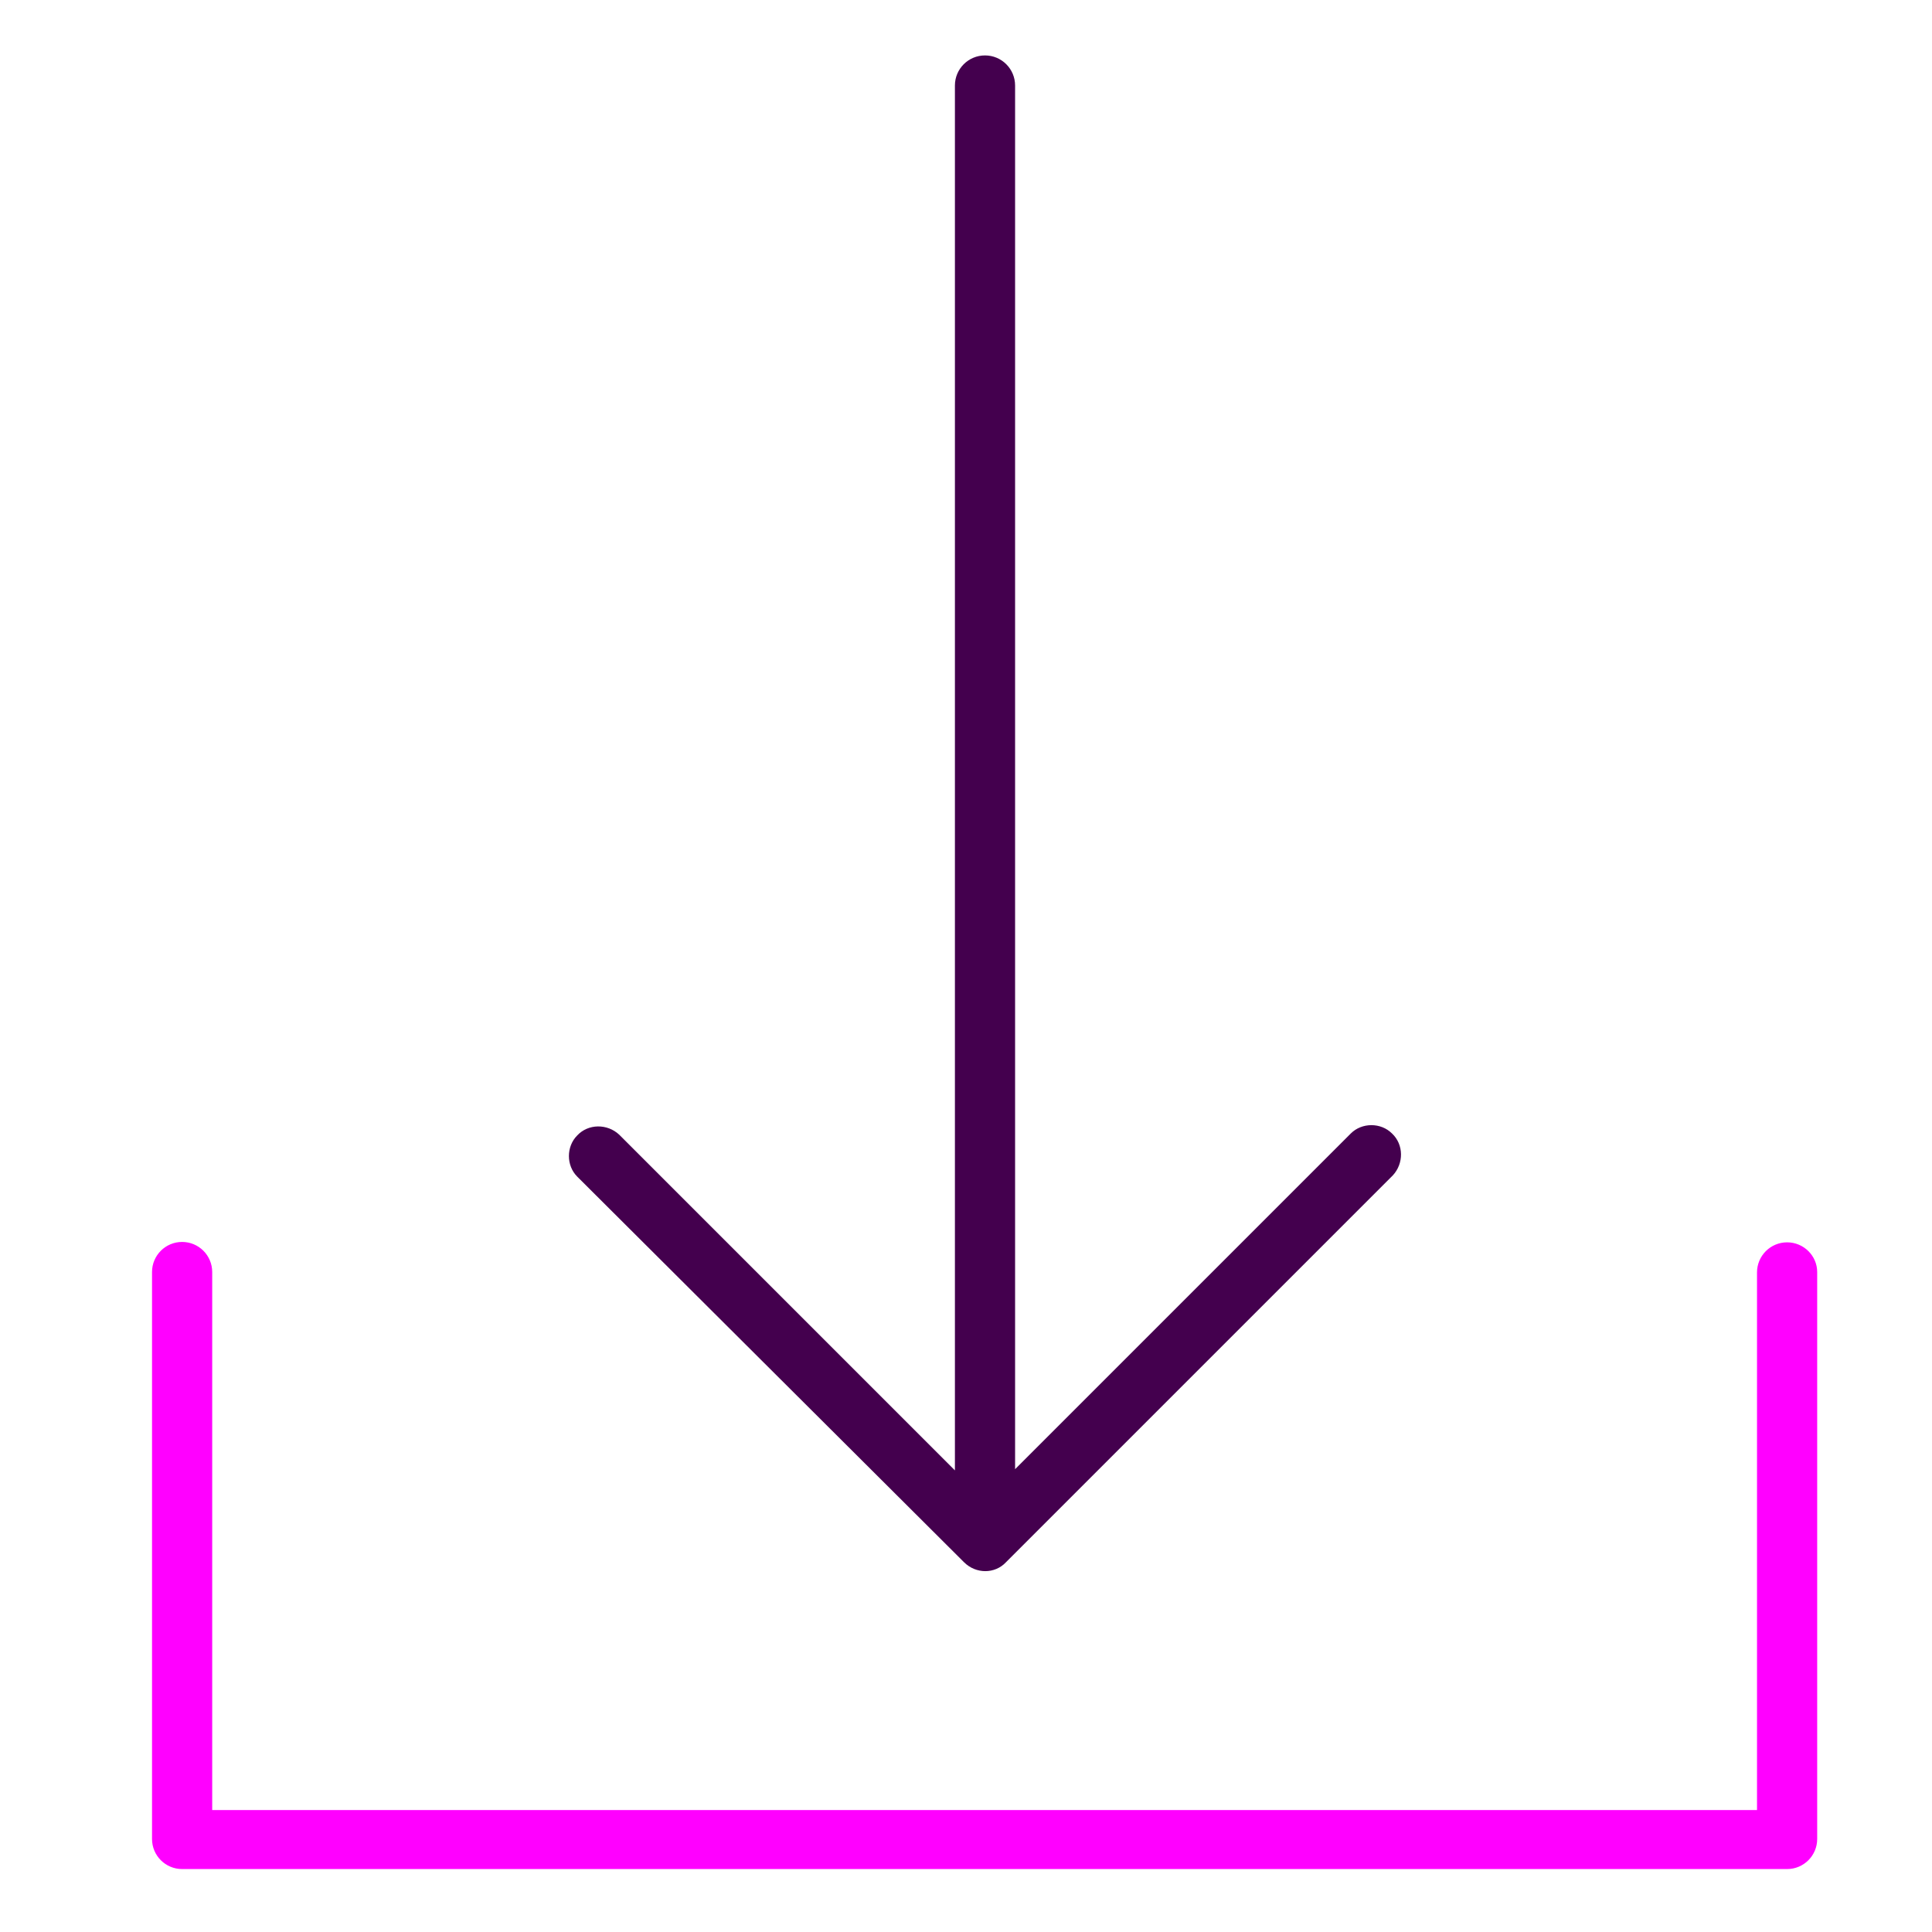
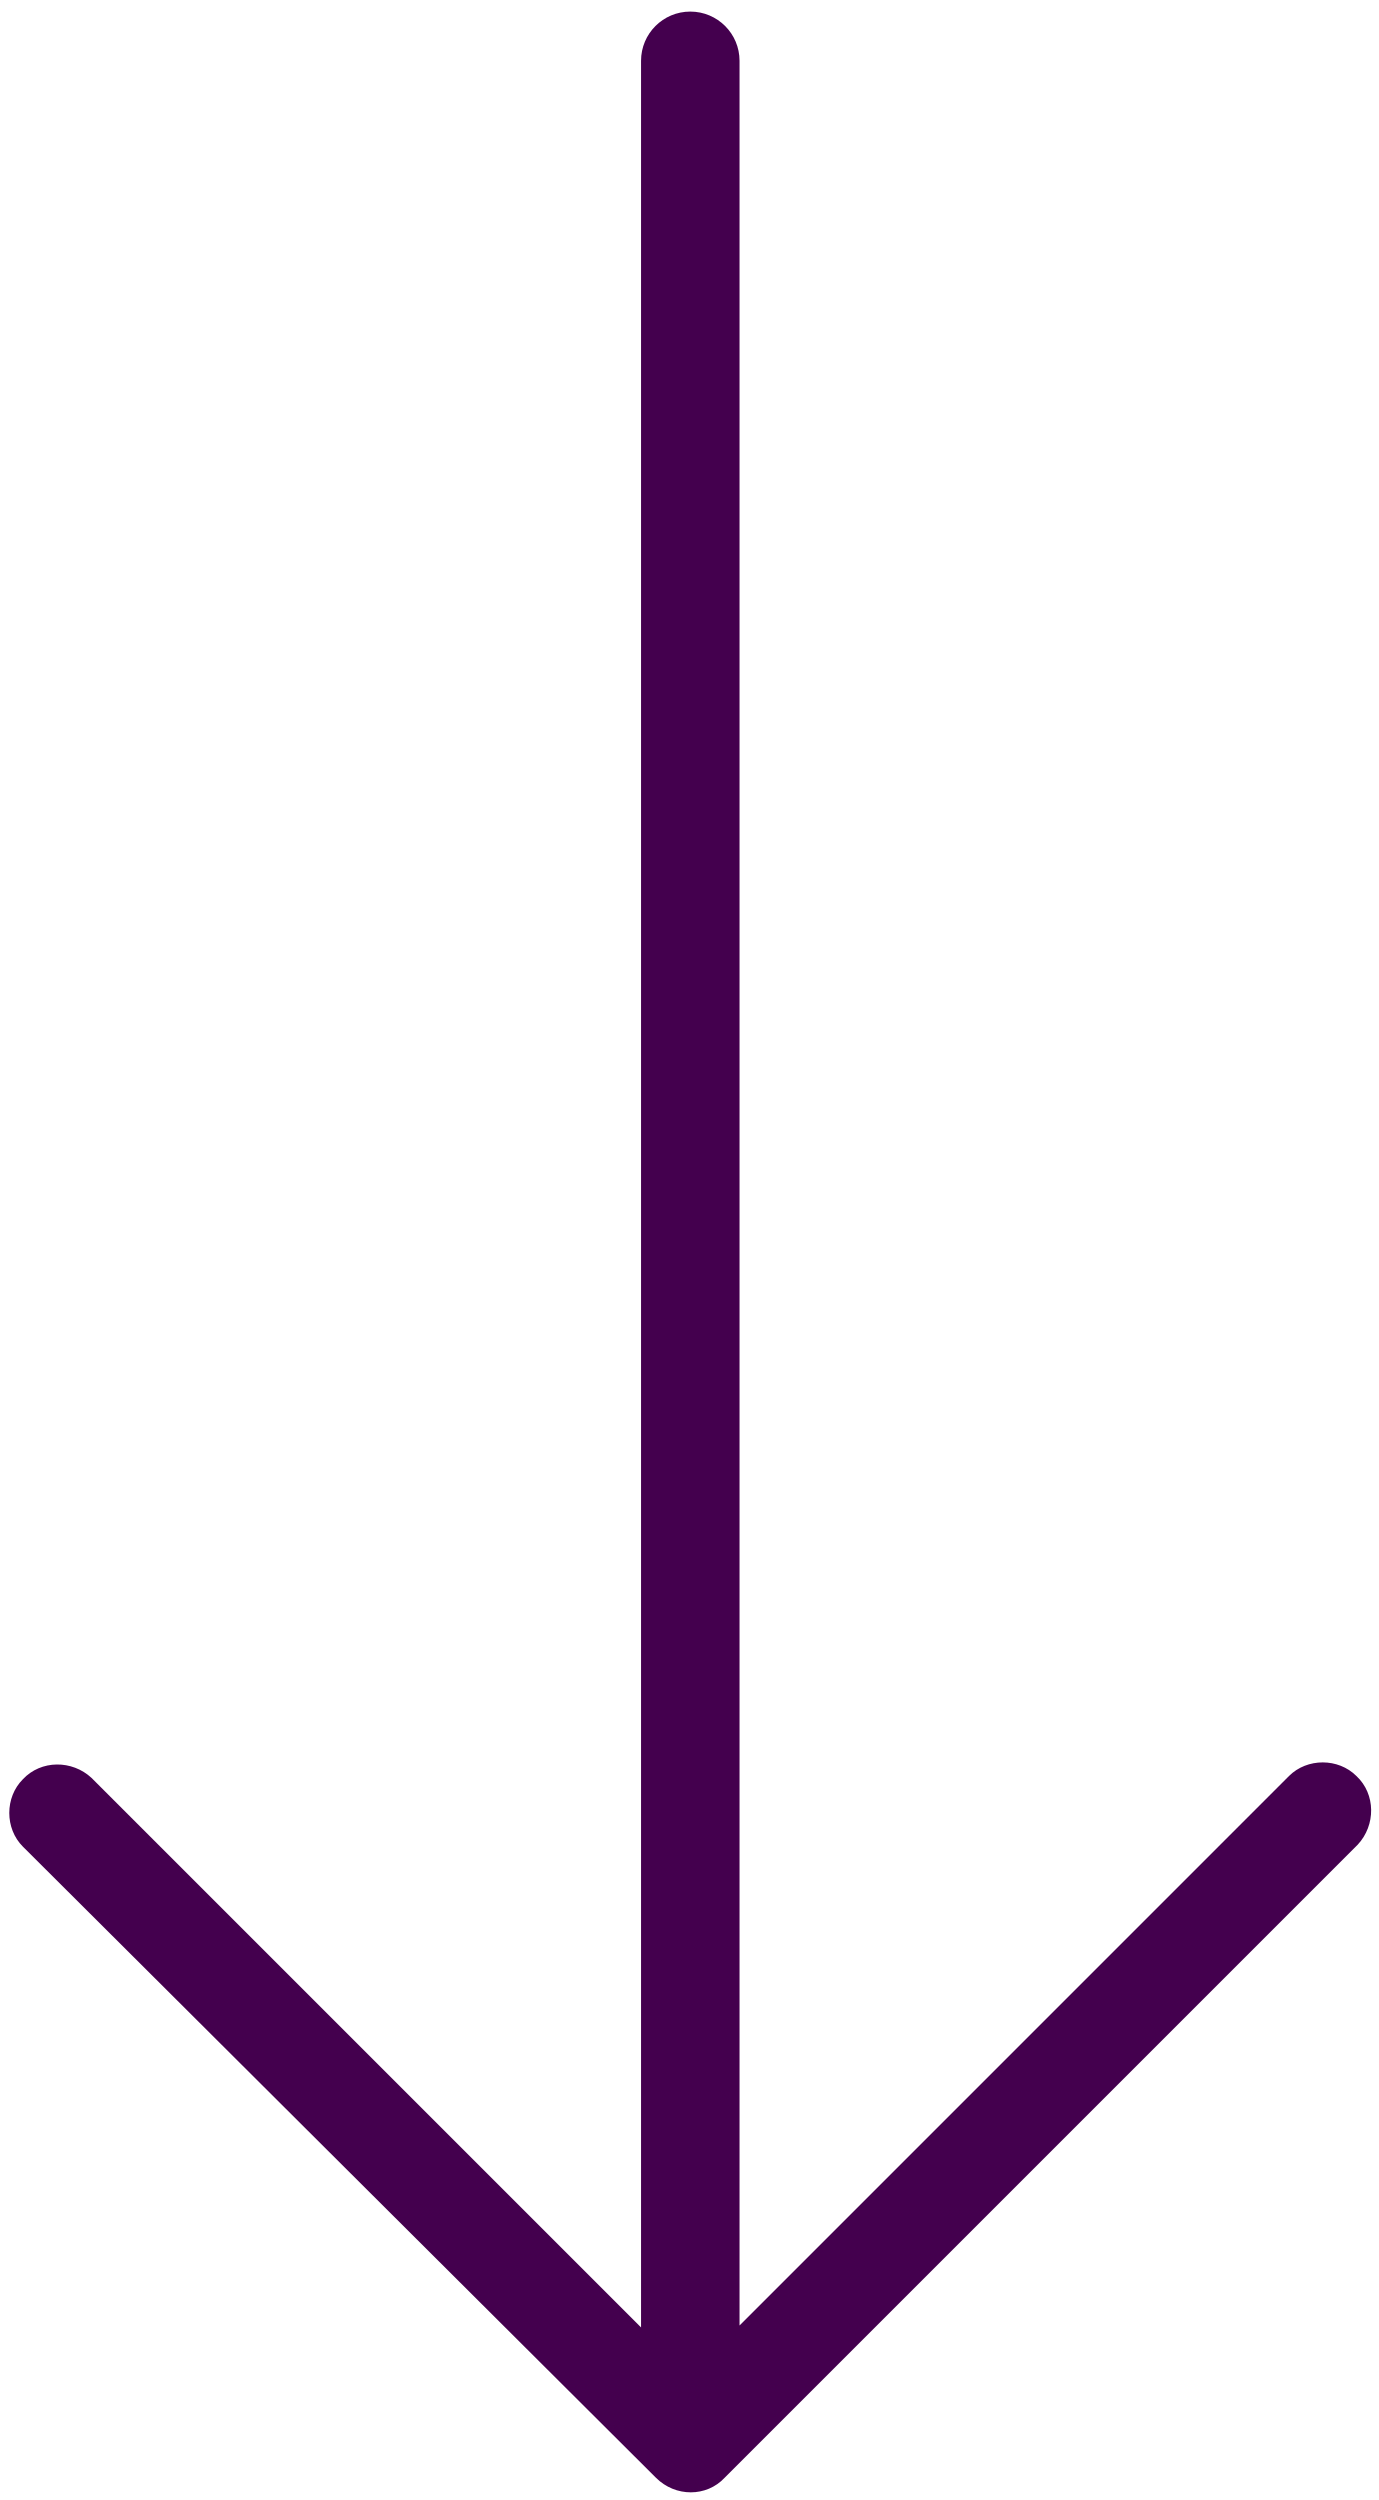
- <svg xmlns="http://www.w3.org/2000/svg" version="1.1" id="Capa_1" x="0px" y="0px" viewBox="0 0 488 488" style="enable-background:new 0 0 488 488;" xml:space="preserve">
-   <style type="text/css">
- 	.st0{fill:#FF00FF;}
- 	.st1{fill:#44004E;}
- </style>
-   <path class="st0" d="M451.4,313.8c-4.2,0-7.6,3.4-7.6,7.6v135.8H53.6V321.3c0-4.2-3.4-7.6-7.6-7.6s-7.6,3.4-7.6,7.6v143.2  c0,4.2,3.4,7.6,7.6,7.6h405.4c4.2,0,7.6-3.4,7.6-7.6V321.3C459,317.2,455.6,313.8,451.4,313.8z" />
-   <path class="st1" d="M243.5,394.6c3,3,7.8,3,10.6,0l0,0l97.7-97.7c2.8-3,2.8-7.8-0.2-10.6c-2.8-2.8-7.6-2.8-10.4,0l-84.8,84.8V21.6  c0-4.2-3.4-7.6-7.6-7.6c-4.2,0-7.6,3.4-7.6,7.6v349.8l-84.8-84.8c-3-2.8-7.8-2.8-10.6,0.2c-2.8,2.8-2.8,7.6,0,10.4L243.5,394.6z" />
+ <svg xmlns="http://www.w3.org/2000/svg" width="113" height="205" viewBox="0 0 113 205" fill="none">
+   <path d="M53.788 203.176C55.382 204.77 57.932 204.77 59.42 203.176L111.331 151.265C112.819 149.671 112.819 147.12 111.225 145.632C109.737 144.145 107.187 144.145 105.699 145.632L60.642 190.69V4.988C60.642 2.757 58.836 0.95 56.604 0.95C54.372 0.95 52.566 2.757 52.566 4.988V190.849L7.509 145.792C5.915 144.304 3.364 144.304 1.877 145.898C0.389 147.386 0.389 149.936 1.877 151.424L53.788 203.176Z" fill="#44004E" />
</svg>
